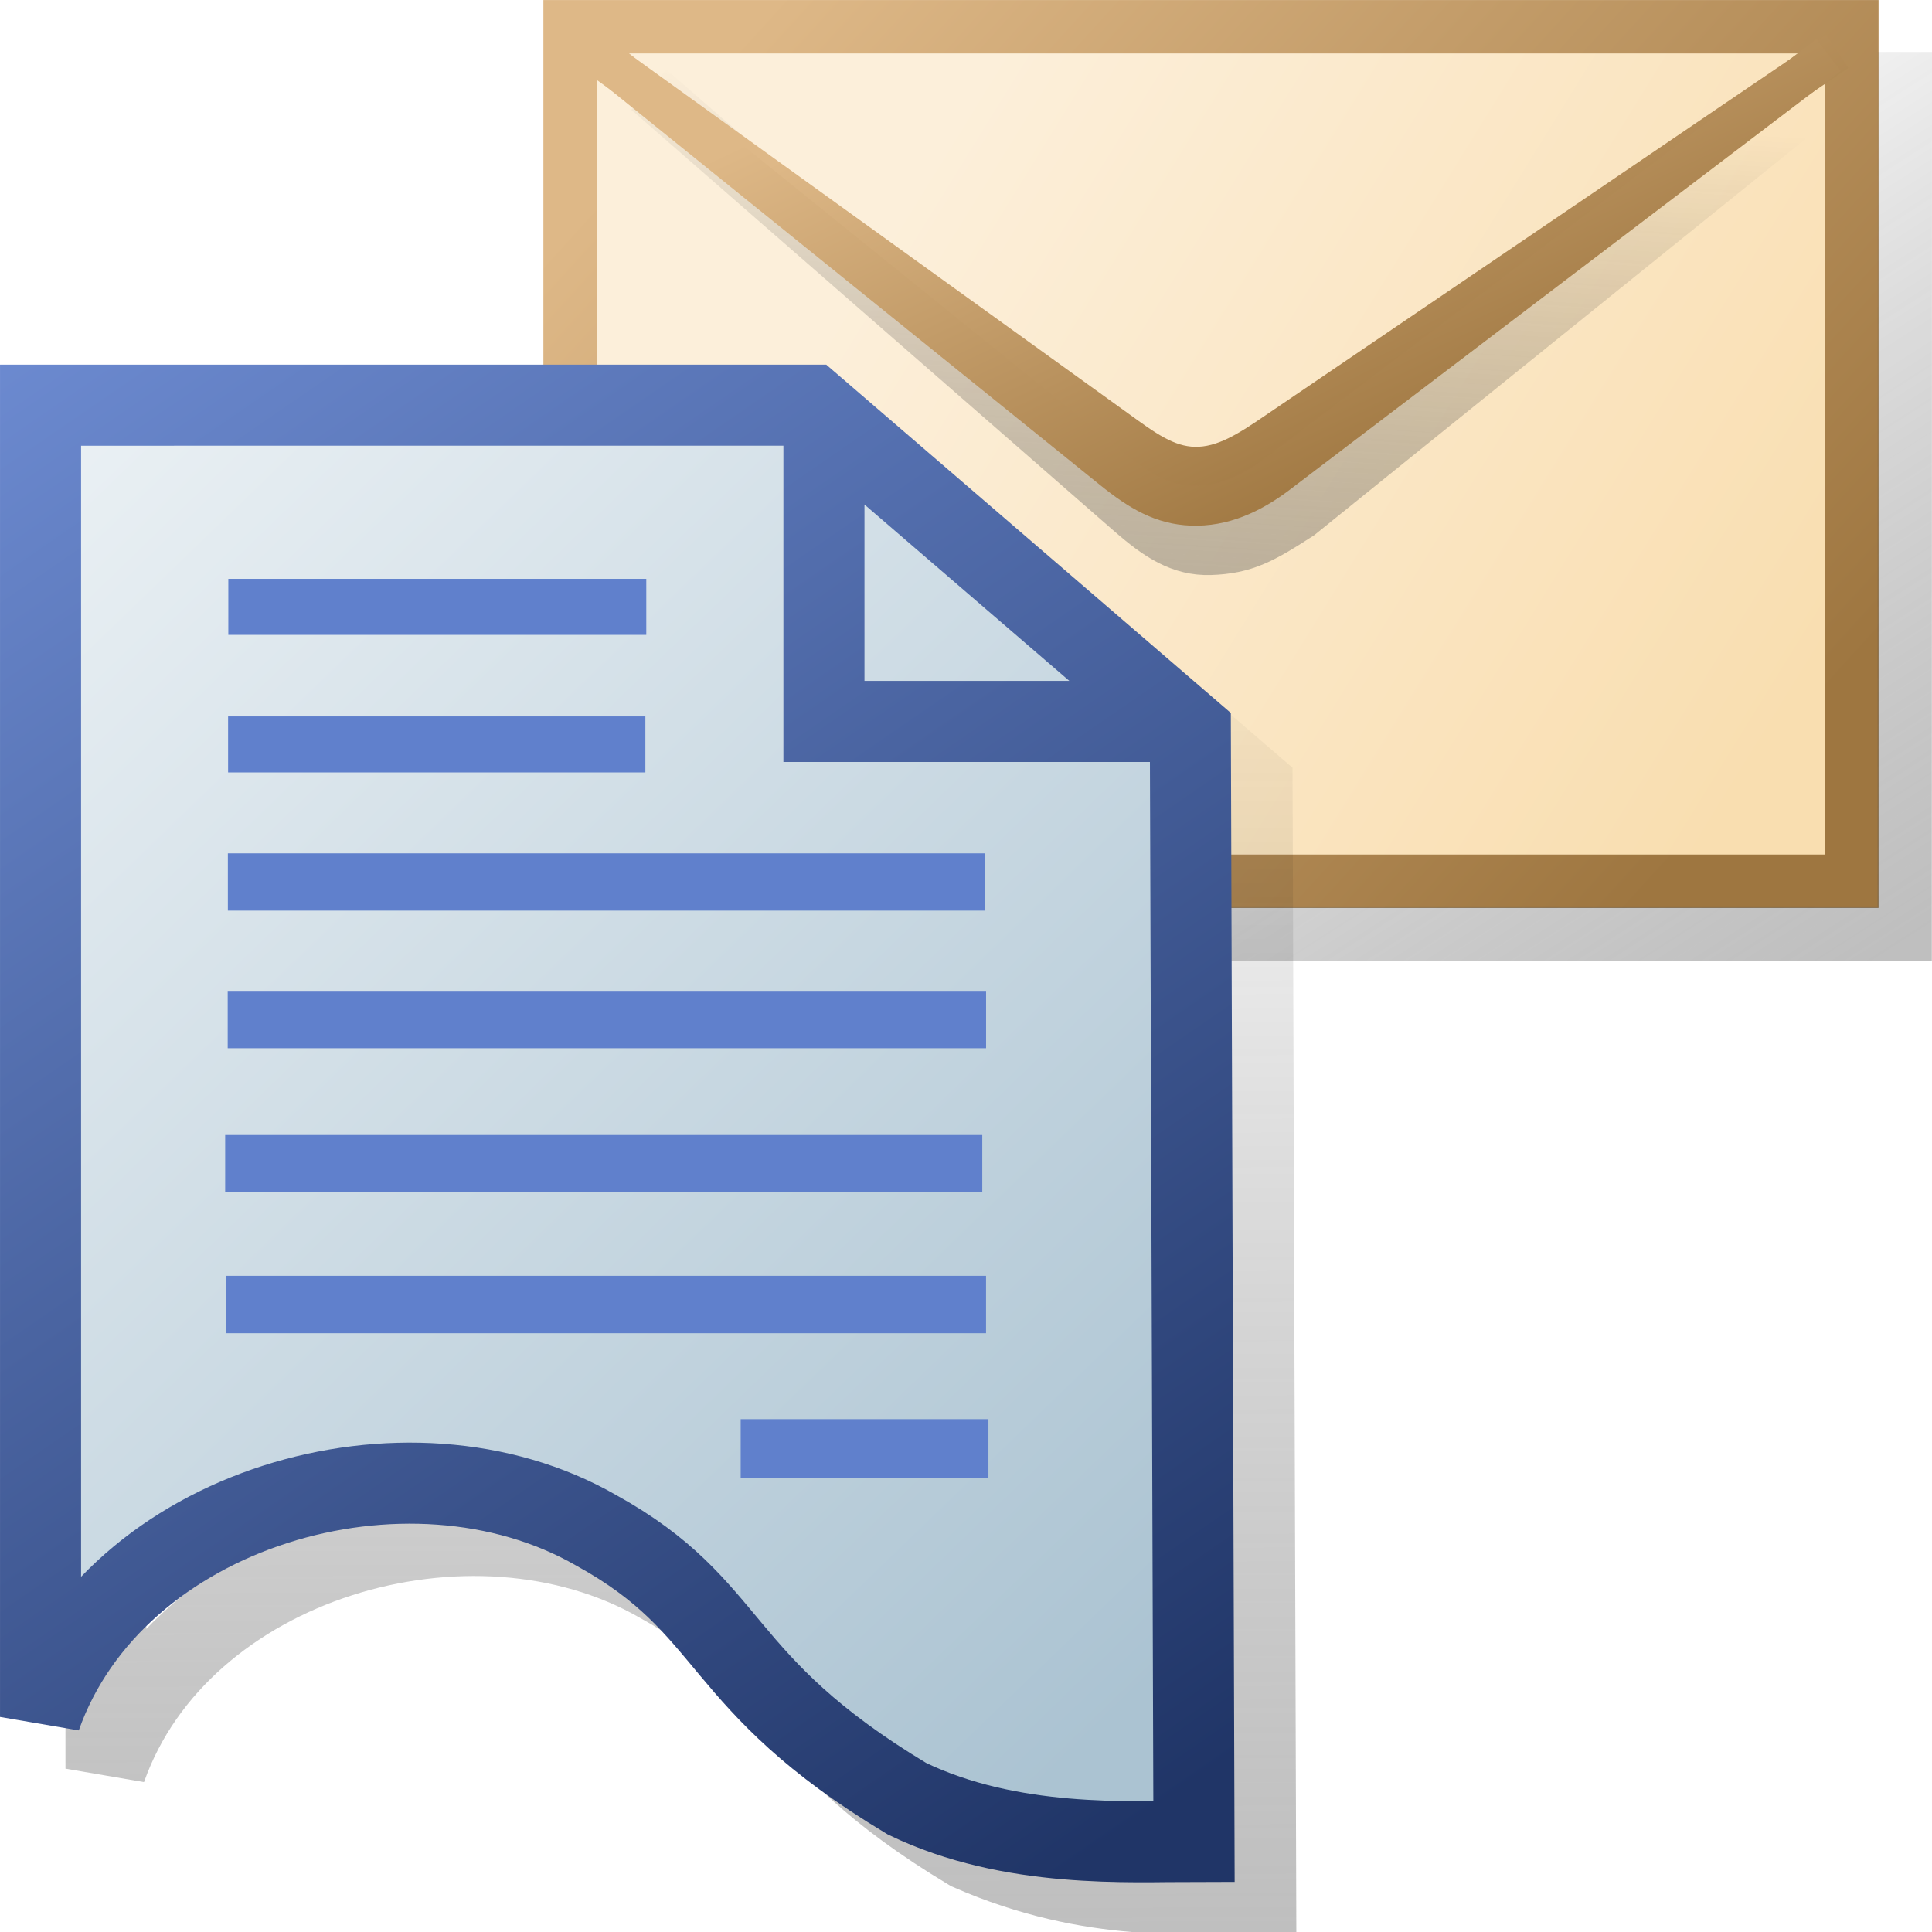
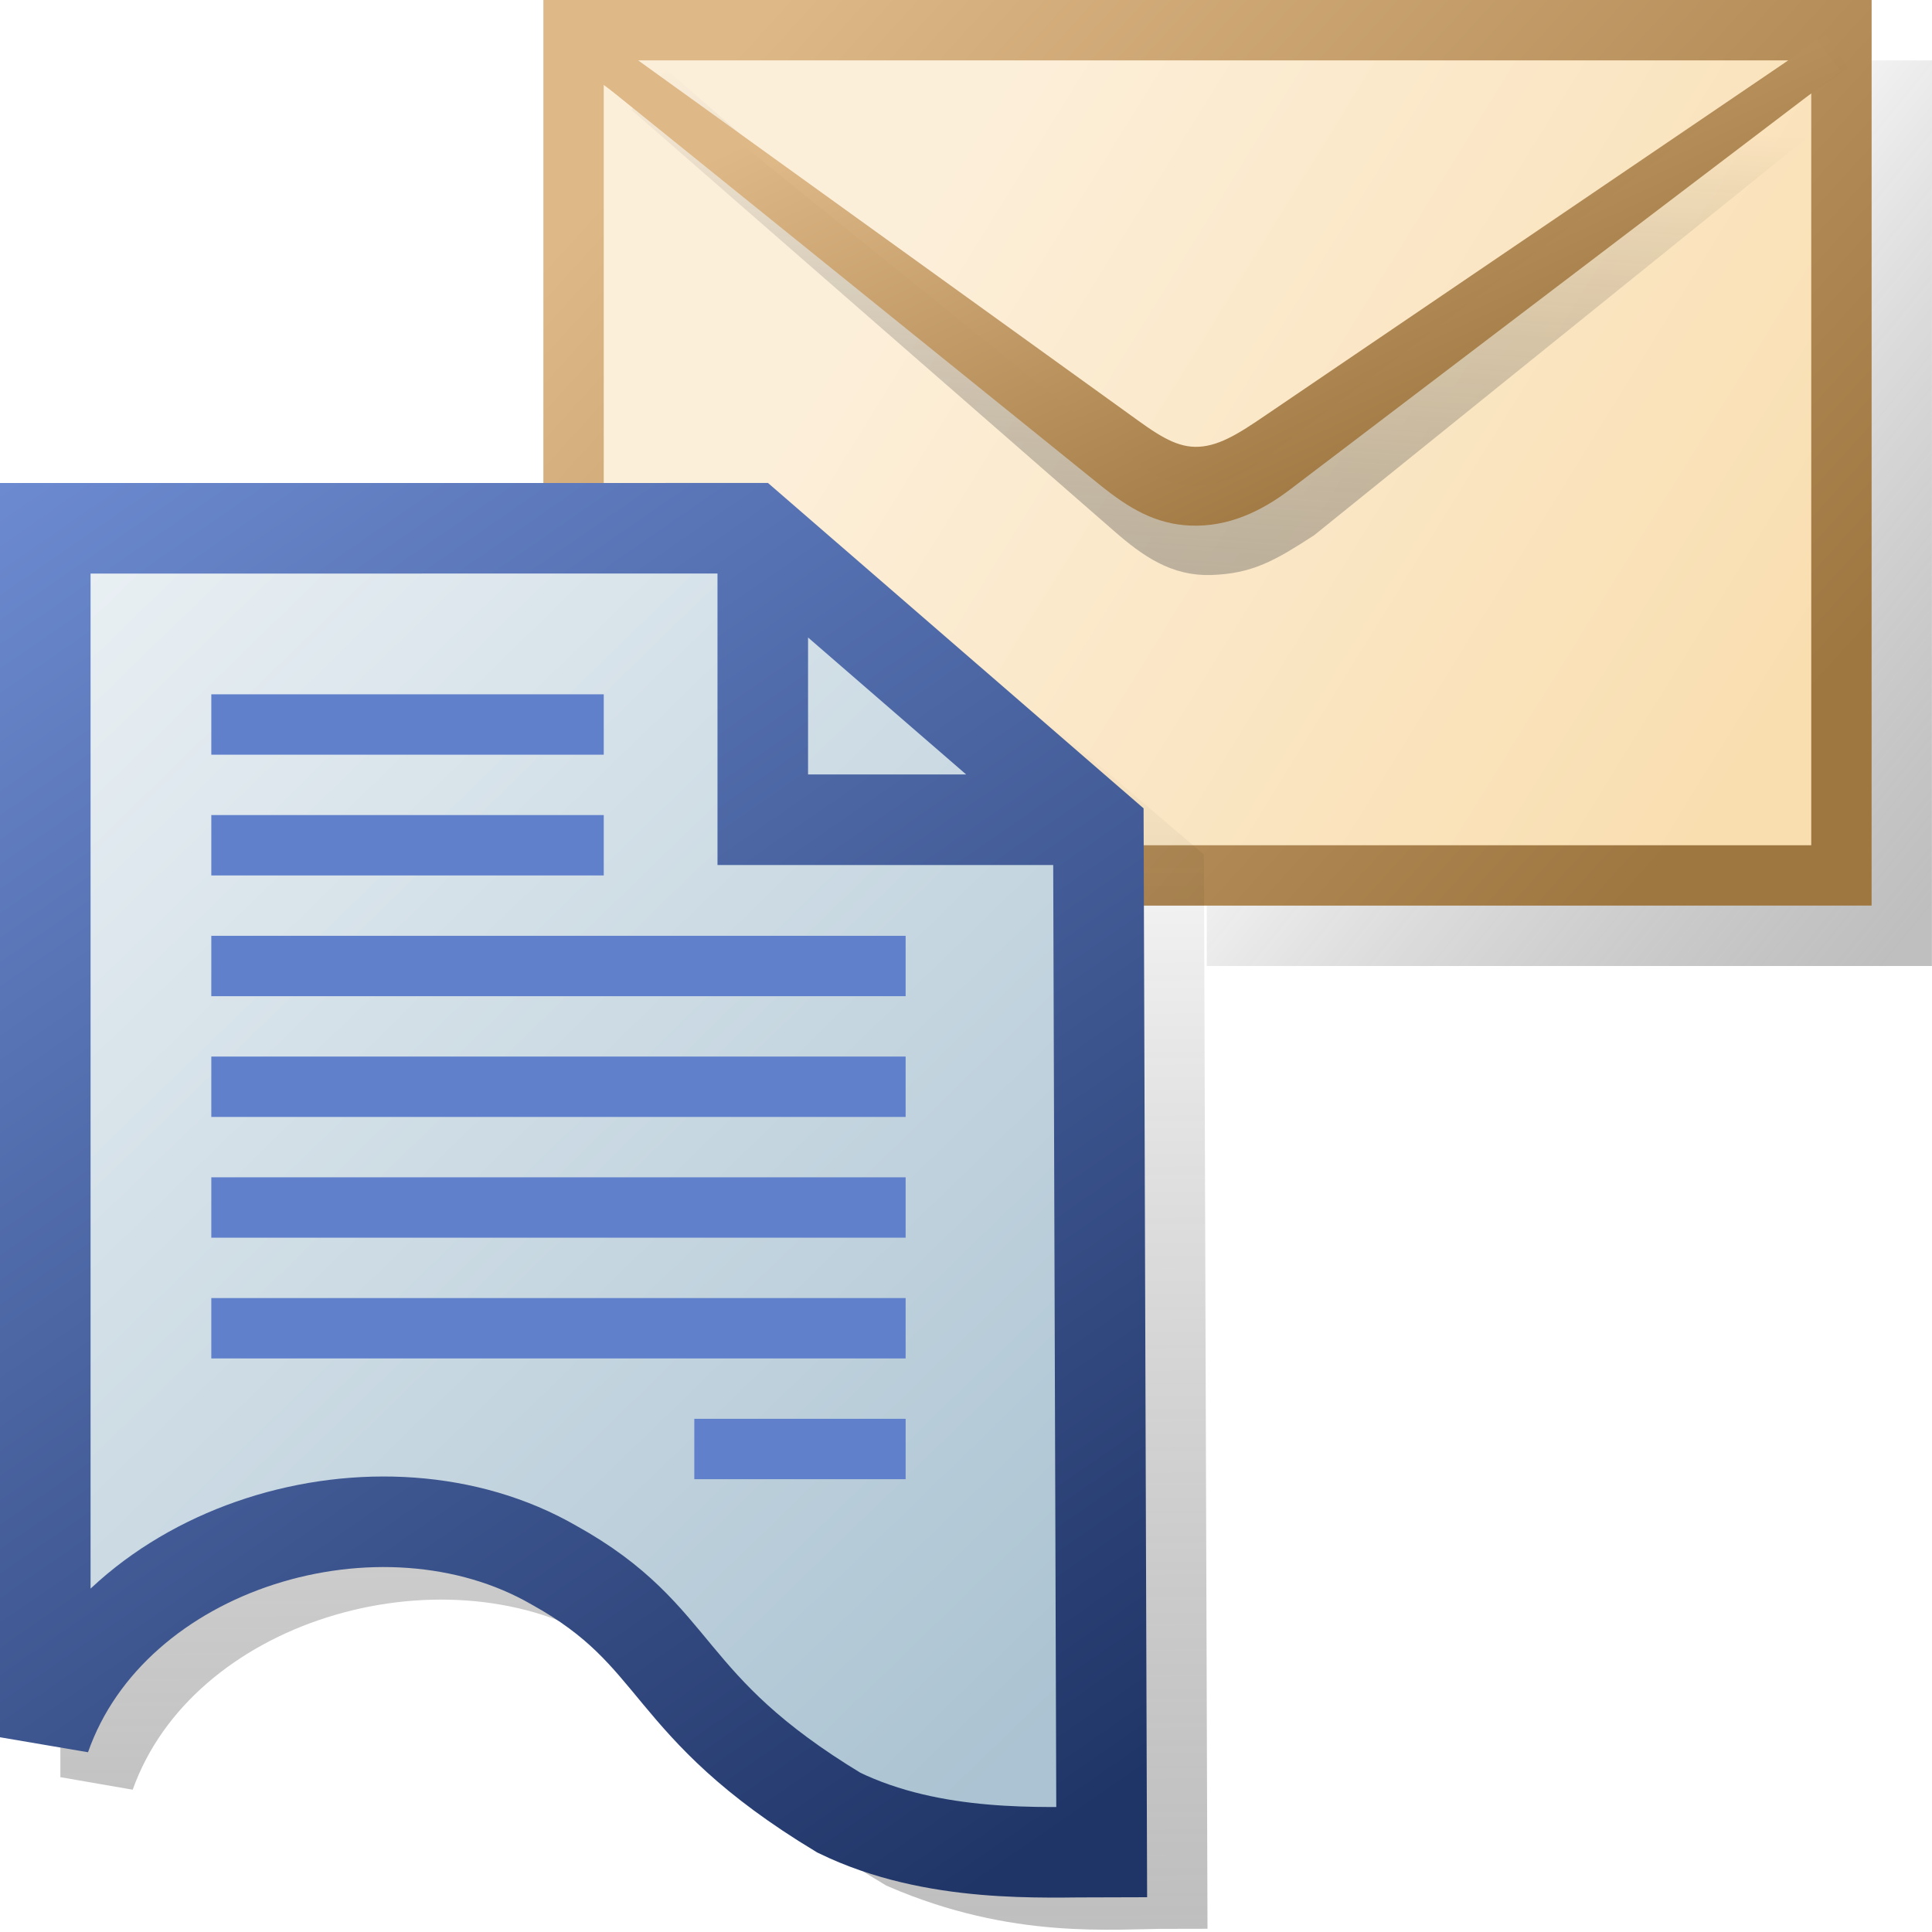
<svg xmlns="http://www.w3.org/2000/svg" xmlns:xlink="http://www.w3.org/1999/xlink" width="64px" height="64px" version="1.1">
  <defs>
    <linearGradient id="linearGradient2141">
      <stop stop-color="#9e7640" offset="0" />
      <stop stop-color="#deb887" offset="1" />
    </linearGradient>
-     <linearGradient id="linearGradient3770" x1="59.011" x2="26.491" y1="59.334" y2="39.322" gradientTransform="matrix(.88794 0 0 .88455 5.4848 -26.615)" gradientUnits="userSpaceOnUse">
+     <linearGradient id="linearGradient3770" x1="59.011" x2="26.491" y1="59.334" y2="39.322" gradientTransform="matrix(.87833 0 0 .875 5.7452 -26.205)" gradientUnits="userSpaceOnUse">
      <stop stop-color="#f9deb0" offset="0" />
      <stop stop-color="#fcefda" offset="1" />
    </linearGradient>
-     <linearGradient id="linearGradient3778" x1="55.545" x2="21" y1="63.273" y2="32" gradientTransform="matrix(.88794 0 0 .88455 5.4848 -26.615)" gradientUnits="userSpaceOnUse" xlink:href="#linearGradient2141" />
-     <linearGradient id="linearGradient4660" x1="63.815" x2="45.454" y1="63.398" y2="34.539" gradientTransform="matrix(.88062 0 0 .88867 7.0964 -25.312)" gradientUnits="userSpaceOnUse">
+     <linearGradient id="linearGradient3778" x1="55.545" x2="21" y1="63.273" y2="32" gradientTransform="matrix(.87833 0 0 .875 5.7452 -26.205)" gradientUnits="userSpaceOnUse" xlink:href="#linearGradient2141" />
+     <linearGradient id="linearGradient4660" x1="63.815" x2="45.454" y1="63.398" y2="34.539" gradientTransform="matrix(.45704 0 0 .87828 33.933 -24.603)" gradientUnits="userSpaceOnUse">
      <stop stop-color="#545454" stop-opacity=".376" offset="0" />
      <stop stop-opacity="0" offset="1" />
    </linearGradient>
    <linearGradient id="linearGradient3784-3">
      <stop stop-opacity="0" offset="0" />
      <stop stop-color="#545454" stop-opacity=".376" offset="1" />
    </linearGradient>
-     <linearGradient id="linearGradient3228" x1="43.246" x2="43.41" y1="1010.7" y2="1052" gradientTransform="matrix(.98728 0 0 .98066 1.3049 20.852)" gradientUnits="userSpaceOnUse" xlink:href="#linearGradient3784-3" />
-     <linearGradient id="linearGradient3230" x1="4.25" x2="42.709" y1="1003.5" y2="1043.1" gradientTransform="matrix(.97696 0 0 .97042 .064406 30.014)" gradientUnits="userSpaceOnUse">
+     <linearGradient id="linearGradient1493" x1="39.846" x2="30.753" y1="19.744" y2="1.119" gradientTransform="matrix(.88463 0 0 .88463 7.3828 .00017367)" gradientUnits="userSpaceOnUse" xlink:href="#linearGradient2141" />
+     <linearGradient id="linearGradient1509" x1="38.514" x2="29.049" y1="20.935" y2=".838" gradientTransform="matrix(.88463 0 0 .88463 7.3828 .00017367)" gradientUnits="userSpaceOnUse" xlink:href="#linearGradient2141" />
+     <linearGradient id="linearGradient1519" x1="39.002" x2="37.879" y1="3.851" y2="22.103" gradientTransform="matrix(.88463 0 0 .88463 7.3828 .00017367)" gradientUnits="userSpaceOnUse" xlink:href="#linearGradient3784-3" />
+     <linearGradient id="linearGradient3228" x1="43.246" x2="43.41" y1="1010.7" y2="1052" gradientTransform="matrix(.99907 0 0 .98066 -2.7659 -967.51)" gradientUnits="userSpaceOnUse" xlink:href="#linearGradient3784-3" />
+     <linearGradient id="linearGradient3230" x1="4.25" x2="42.709" y1="1003.5" y2="1043.1" gradientTransform="matrix(.97081 0 0 .97042 -3.6407 -958.08)" gradientUnits="userSpaceOnUse">
      <stop stop-color="#eef3f6" offset="0" />
      <stop stop-color="#abc3d2" offset="1" />
    </linearGradient>
-     <linearGradient id="linearGradient3232" x1="4.25" x2="37.46" y1="1003.5" y2="1051.5" gradientTransform="matrix(.97696 0 0 .97042 .064406 30.014)" gradientUnits="userSpaceOnUse">
+     <linearGradient id="linearGradient3232" x1="4.25" x2="37.46" y1="1003.5" y2="1051.5" gradientTransform="matrix(.97081 0 0 .97042 -3.6407 -958.08)" gradientUnits="userSpaceOnUse">
      <stop stop-color="#6c8ad0" offset="0" />
      <stop stop-color="#203567" offset="1" />
    </linearGradient>
-     <linearGradient id="linearGradient1493" x1="39.846" x2="30.753" y1="19.744" y2="1.119" gradientTransform="matrix(.88463 0 0 .88463 7.3828 .00017367)" gradientUnits="userSpaceOnUse" xlink:href="#linearGradient2141" />
-     <linearGradient id="linearGradient1509" x1="38.514" x2="29.049" y1="20.935" y2=".838" gradientTransform="matrix(.88463 0 0 .88463 7.3828 .00017367)" gradientUnits="userSpaceOnUse" xlink:href="#linearGradient2141" />
-     <linearGradient id="linearGradient1519" x1="39.002" x2="37.879" y1="3.851" y2="22.103" gradientTransform="matrix(.88463 0 0 .88463 7.3828 .00017367)" gradientUnits="userSpaceOnUse" xlink:href="#linearGradient3784-3" />
  </defs>
  <g>
-     <rect x="18.885" y=".886" width="42.46" height="28.306" fill="url(#linearGradient3770)" stroke="url(#linearGradient3778)" stroke-dashoffset="8.55" stroke-width="1.769" />
+     <rect x="19" y="1" width="42" height="28" fill="url(#linearGradient3770)" stroke="url(#linearGradient3778)" stroke-dashoffset="8.55" stroke-width="2" />
    <g fill="none">
-       <path d="m20.666 30.949h42.43l0.006-28.331" stroke="url(#linearGradient4660)" stroke-linecap="square" stroke-width="1.796" />
+       <path d="m40.976 31h22.021l3e-3 -28" stroke="url(#linearGradient4660)" stroke-linecap="square" stroke-width="2" />
      <g>
        <path d="m21.496 2.971 15.995 13.958c0.911 0.795 1.641 1.265 2.599 1.235 1.127-0.035 1.712-0.368 2.921-1.149l18.675-15.061" stroke="url(#linearGradient1519)" stroke-width="1.769" />
        <path d="m19.357 1.533 17.642 12.711c0.871 0.628 1.622 1.201 2.57 1.221 0.989 0.02 1.835-0.553 2.73-1.161l18.564-12.605" stroke="url(#linearGradient1493)" stroke-width="1.327" />
        <path d="m19.712 1.714 17.137 13.83c0.917 0.74 1.659 1.167 2.619 1.204 1.019 0.039 1.957-0.37 2.869-1.063l18.235-13.86" stroke="url(#linearGradient1509)" stroke-width="1.327" />
+         <path d="m27.364 19.1v9.469h11.287m-35.417-9.625v39.927c2.278-6.38 11.297-8.982 17.112-5.681 4.329 2.357 3.582 4.616 9.575 8.171 3.828 1.652 6.902 1.298 8.841 1.298l-0.112-33.779-11.68-9.935z" stroke="url(#linearGradient3228)" stroke-width="2.468" />
      </g>
    </g>
-     <g transform="matrix(1.085 0 0 1.085 -4.34 -1077.7)">
-       <path d="m31.079 1007.5v9.469h11.153m-34.999-9.625v39.927c2.251-6.38 11.164-8.982 16.91-5.681 4.278 2.357 3.54 4.616 9.462 8.171 3.783 1.652 6.821 1.298 8.736 1.298l-0.11-33.779-11.542-9.935z" fill="none" stroke="url(#linearGradient3228)" stroke-width="2.468" />
-       <path d="m29.156 1005.8v9.498h11.188m-35.106-9.655v40.049c2.258-6.4 11.198-9.01 16.962-5.699 4.291 2.365 3.551 4.63 9.491 8.196 3.17 1.533 6.842 1.302 8.763 1.302l-0.111-33.883-11.577-9.966z" fill="url(#linearGradient3230)" stroke="url(#linearGradient3232)" stroke-width="2.475" />
-       <g fill="none" stroke="#6080cc">
-         <path d="m34.073 1020.2h-23.116" stroke-width="1.749" />
-         <path d="m23.704 1016h-12.74" stroke-width="1.71" />
-         <path d="m10.952 1024.4h23.154" stroke-width="1.751" />
-         <path d="m10.875 1028.8h23.115" stroke-width="1.749" />
-         <path d="m10.912 1033.1h23.193" stroke-width="1.752" />
-         <path d="m10.971 1011.8h12.761" stroke-width="1.711" />
-         <path d="m34.178 1037.5h-7.564" stroke-width="1.8" />
-       </g>
+     <path d="m25.268 17.657v9.498h11.117m-34.885-9.655v40.049c2.244-6.4 11.127-9.01 16.856-5.699 4.264 2.365 3.528 4.63 9.431 8.196 3.15 1.533 6.799 1.302 8.708 1.302l-0.11-33.883-11.504-9.966z" fill="url(#linearGradient3230)" stroke="url(#linearGradient3232)" stroke-width="3" />
+     <g fill="none" stroke="#6080cc" stroke-width="2">
+       <path d="m30 32h-23" />
+       <path d="m7 24h13" />
+       <path d="m30 48h-7" />
+       <path d="m7 28h13" />
+       <path d="m30 36h-23" />
+       <path d="m30 40h-23" />
+       <path d="m30 44h-23" />
    </g>
  </g>
</svg>
